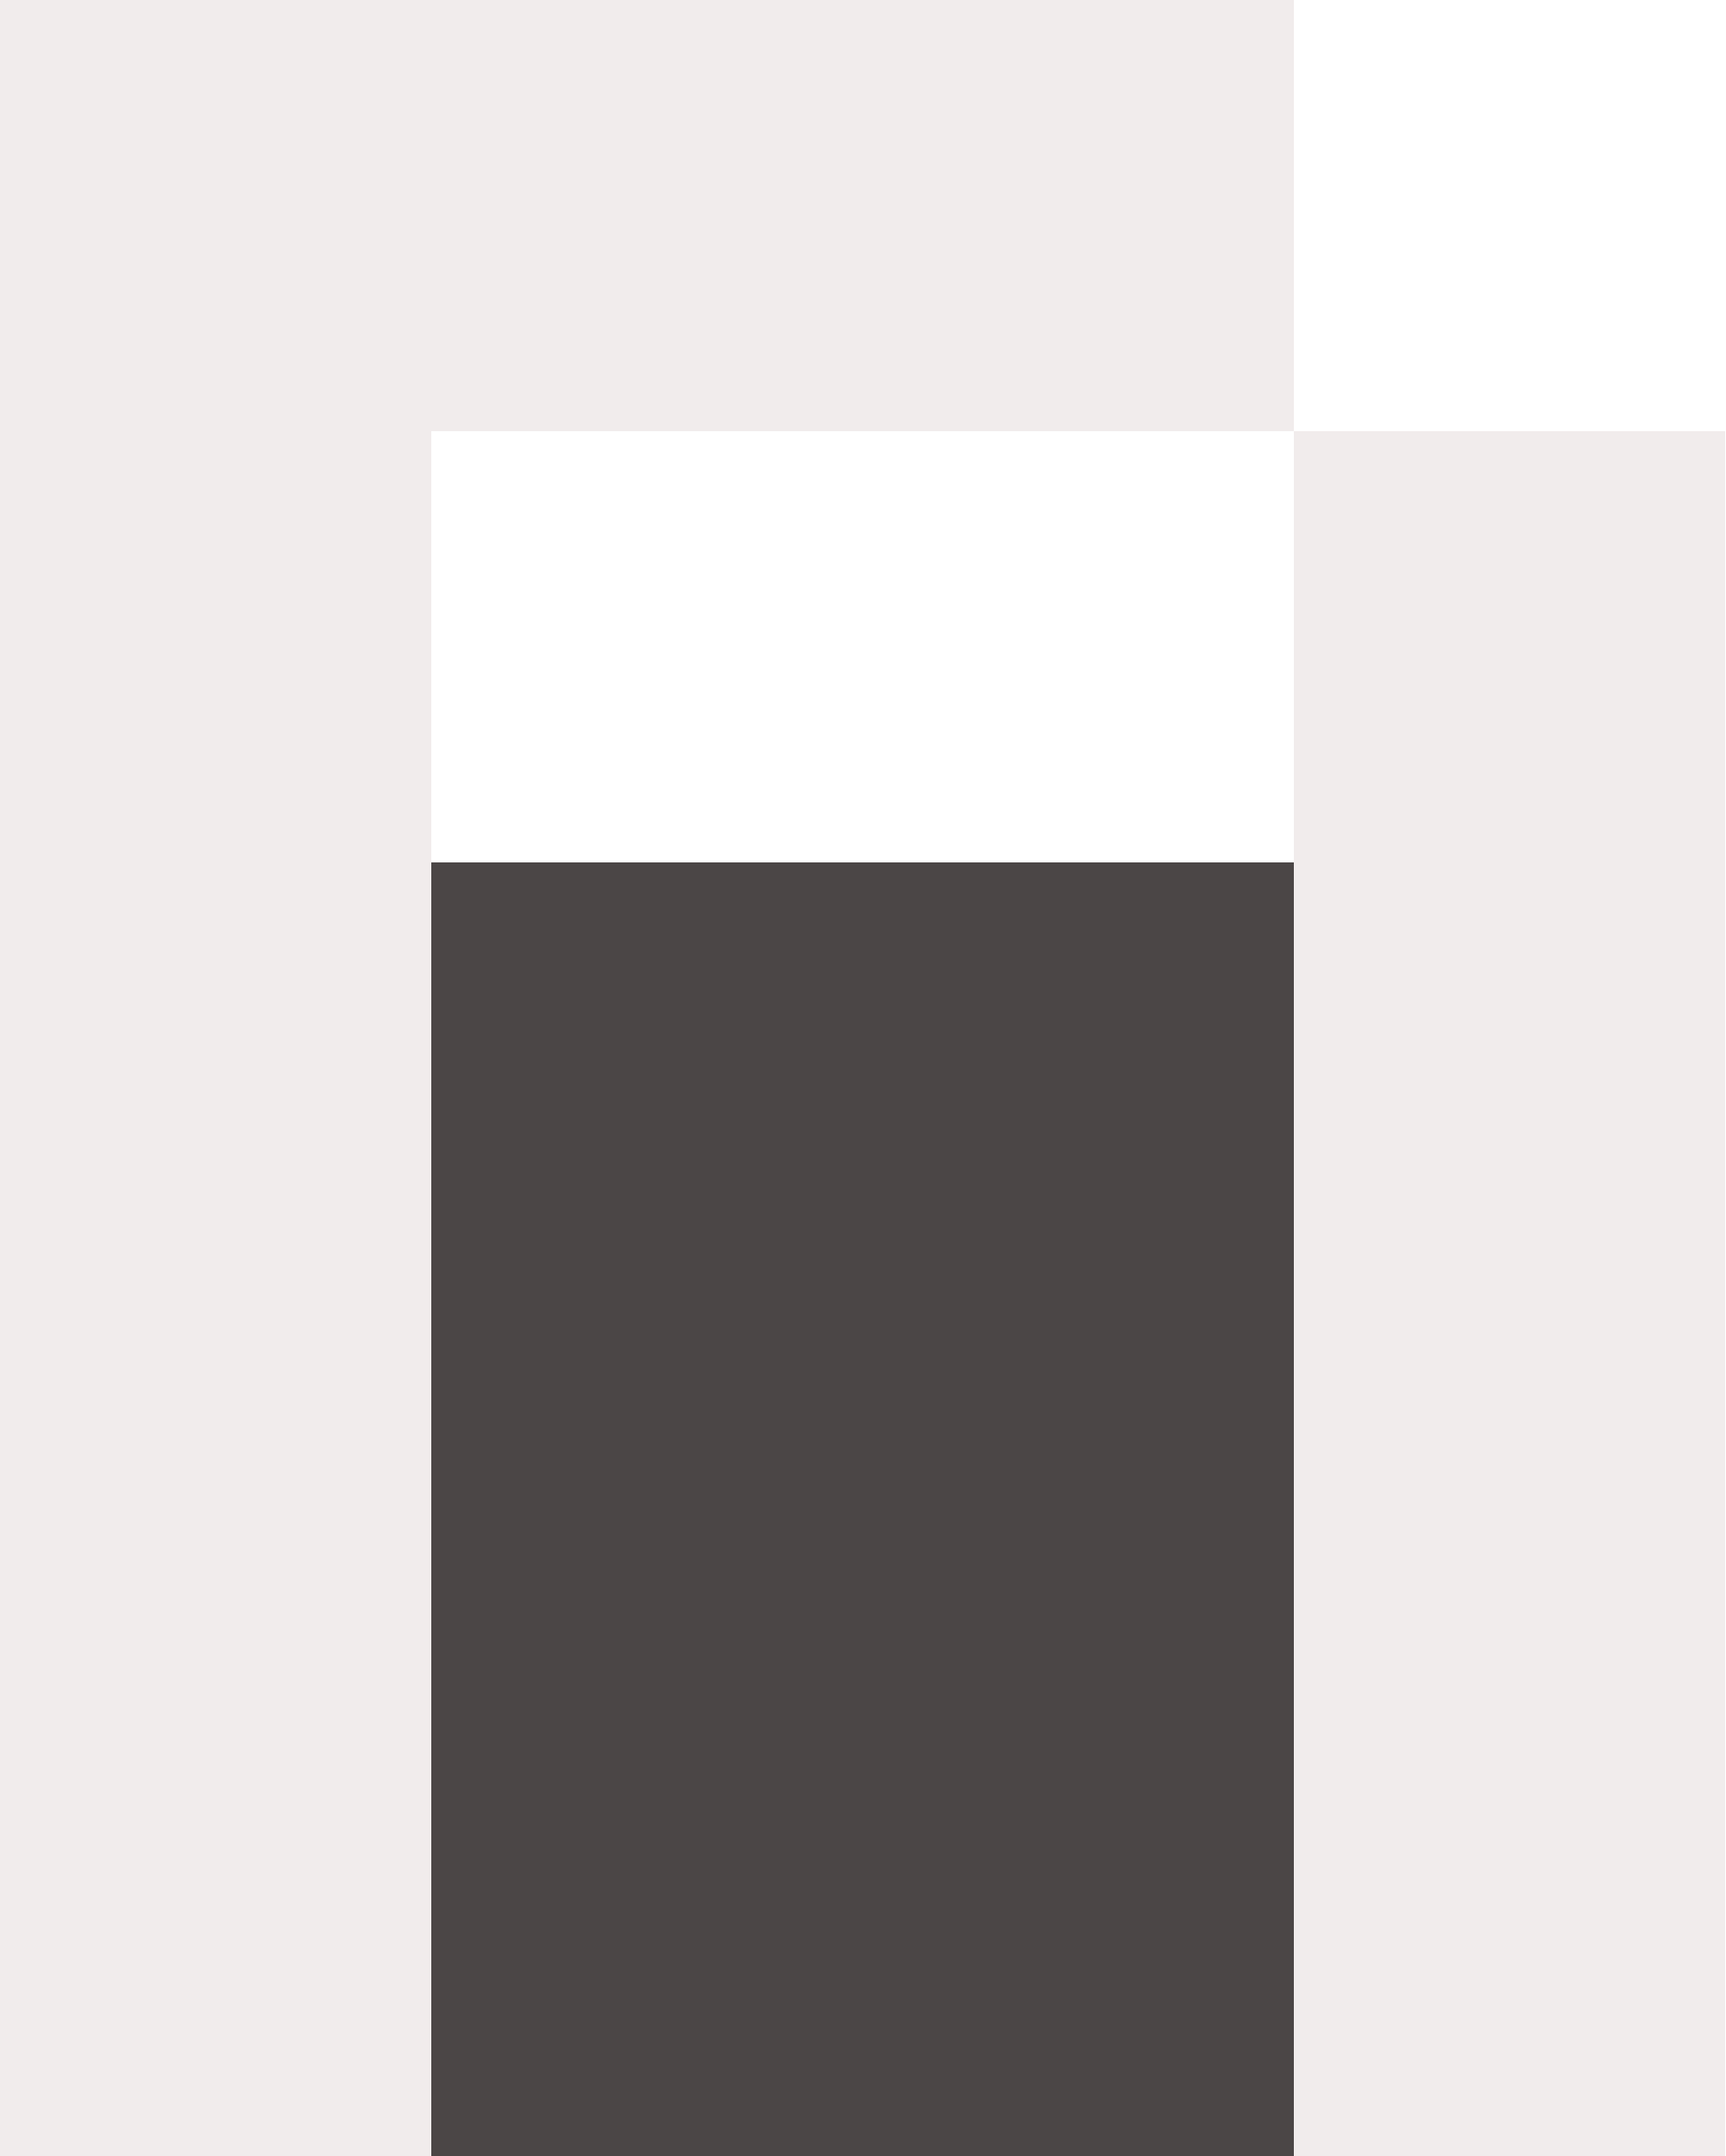
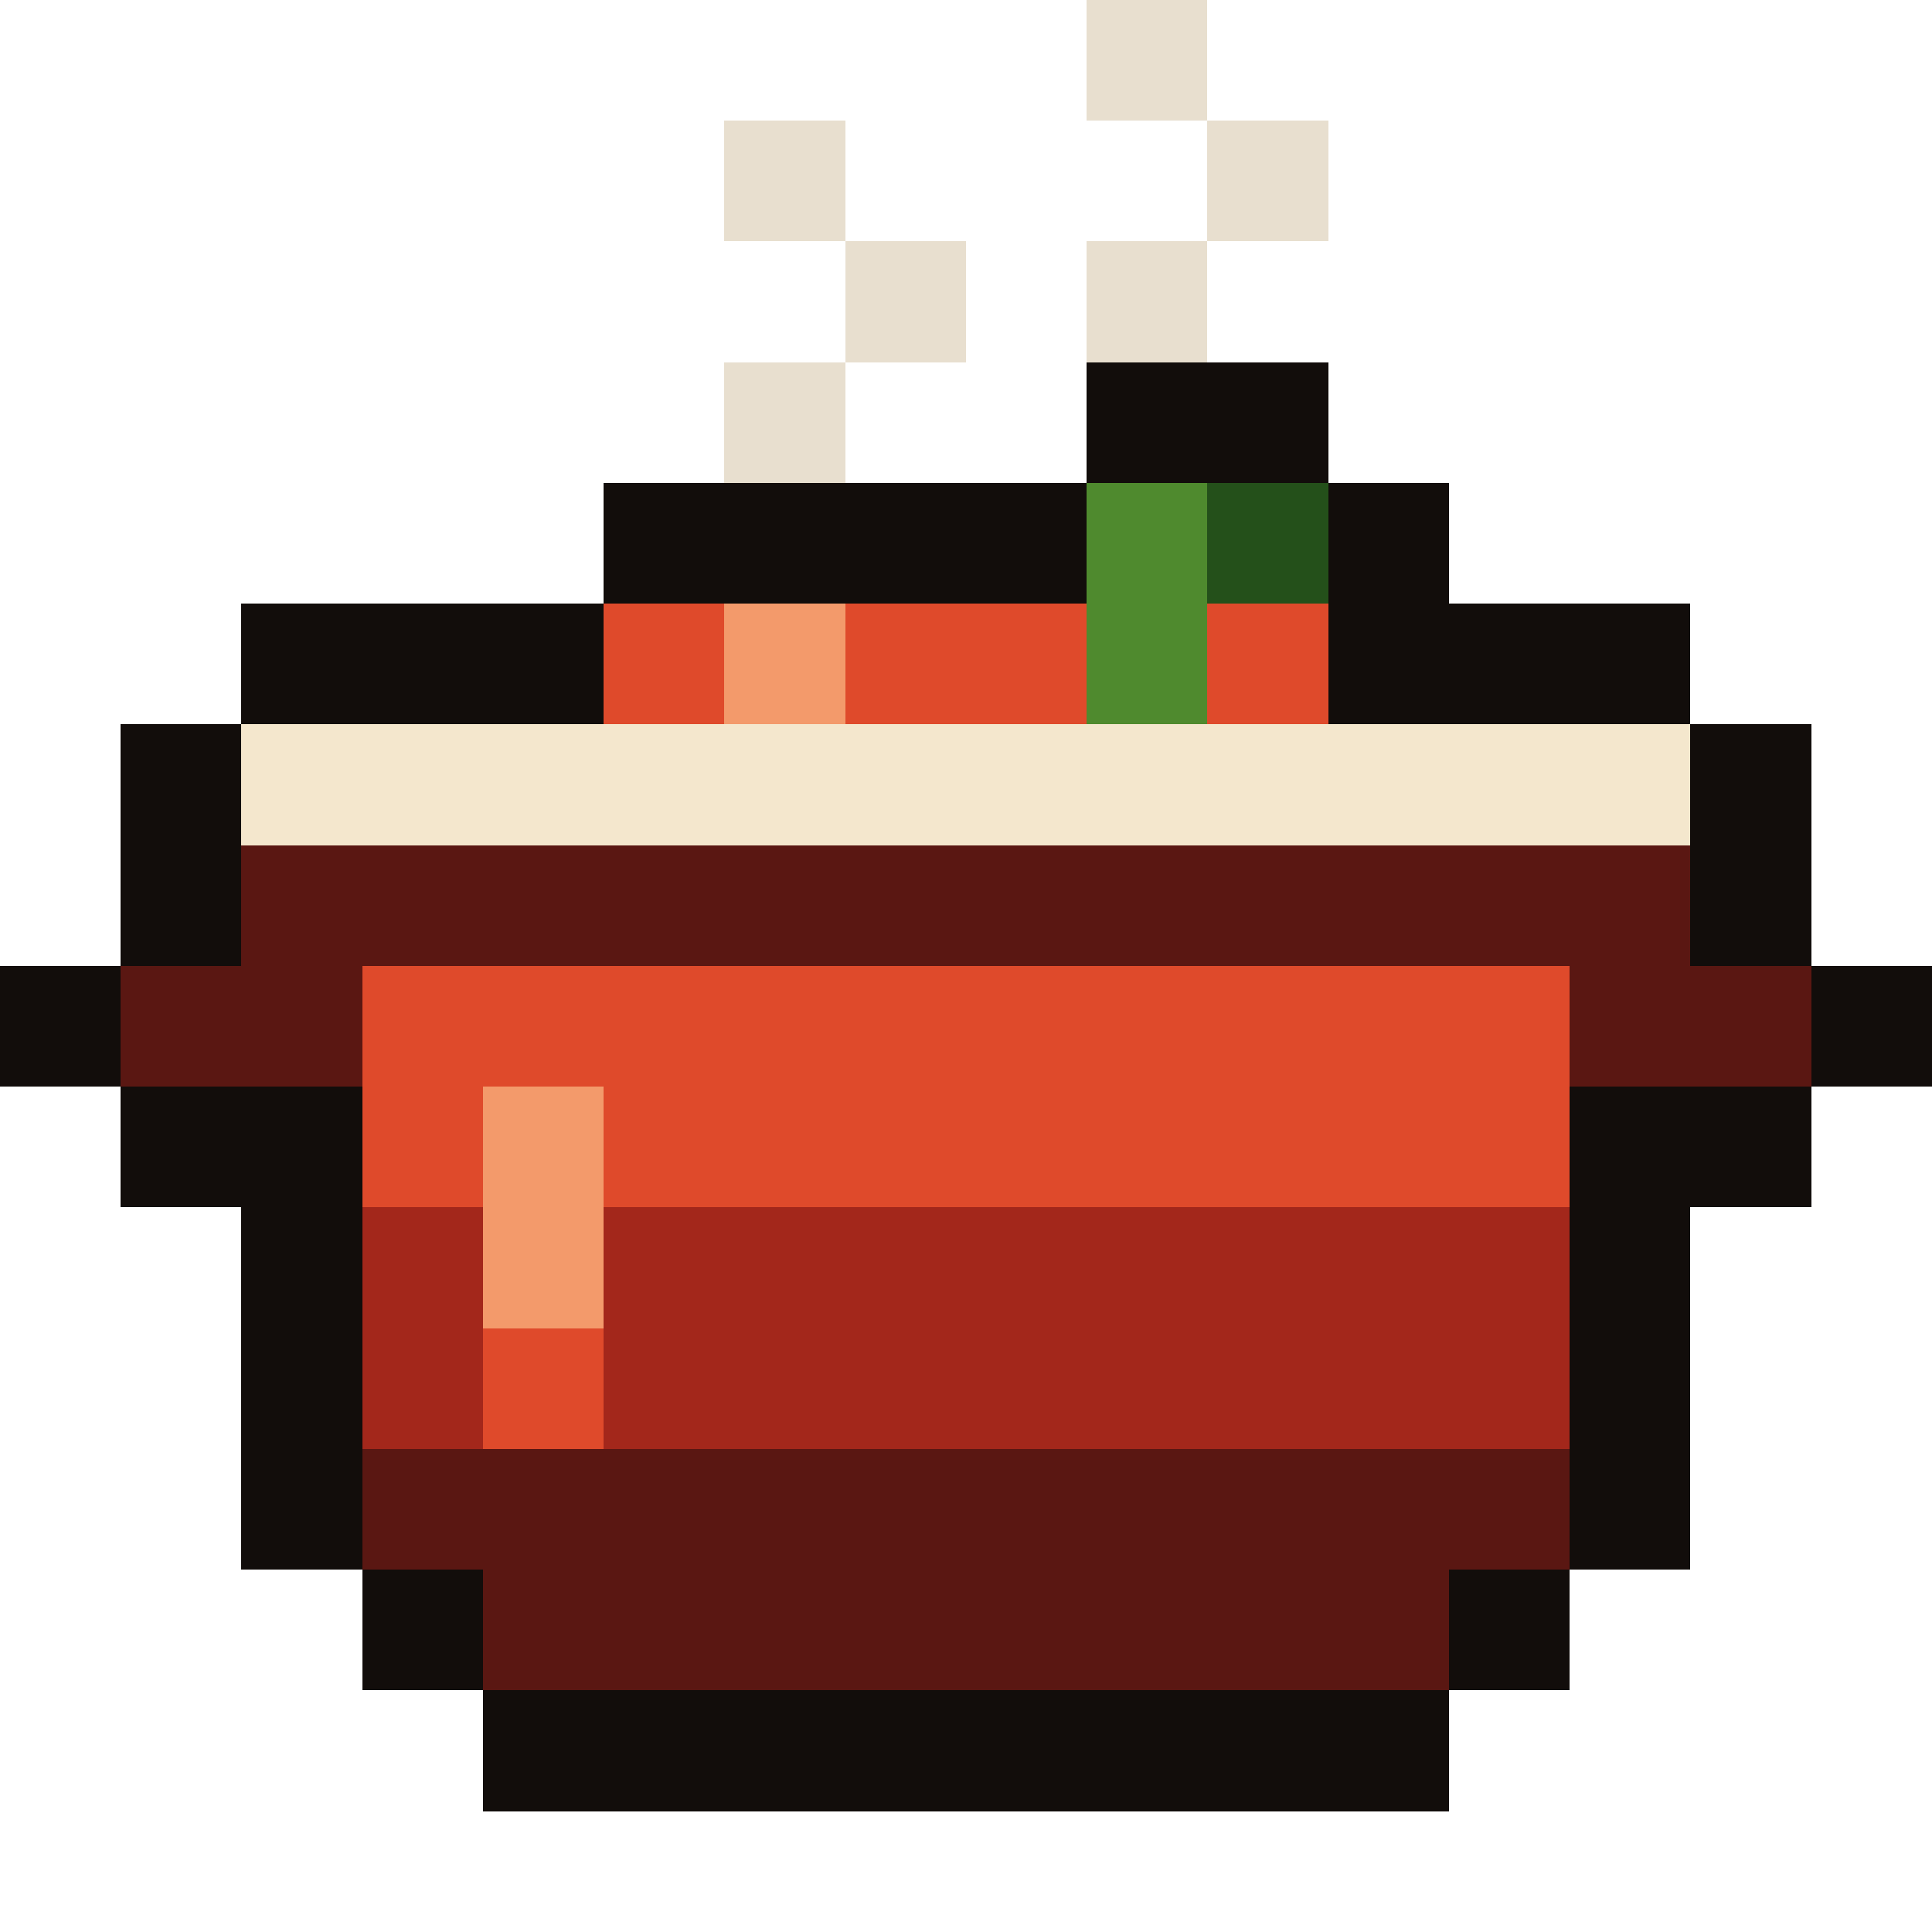
- <svg xmlns="http://www.w3.org/2000/svg" width="240" height="300" viewBox="0 0 240 300" fill="none">
-   <path d="M60 120H120V180H60ZM120 120H180V180H120ZM60 180H120V240H60ZM120 180H180V240H120ZM60 240H120V300H60ZM120 240H180V300H120Z" fill="#4B4646" />
-   <path d="M0 0H60V60H0ZM60 0H120V60H60ZM120 0H180V60H120ZM0 60H60V120H0ZM180 60H240V120H180ZM0 120H60V180H0ZM180 120H240V180H180ZM0 180H60V240H0ZM180 180H240V240H180ZM0 240H60V300H0ZM180 240H240V300H180Z" fill="#F1ECEC" />
+ <svg xmlns="http://www.w3.org/2000/svg" width="240" height="240" viewBox="0 0 240 240" fill="none" shape-rendering="crispEdges">
+   <path d="M135 0H150V15H135ZM90 15H105V30H90ZM150 15H165V30H150ZM105 30H120V45H105ZM135 30H150V45H135ZM90 45H105V60H90Z" fill="#E8DFCF" />
+   <path d="M135 45H150V60H135ZM150 45H165V60H150ZM75 60H90V75H75ZM90 60H105V75H90ZM105 60H120V75H105ZM120 60H135V75H120ZM165 60H180V75H165ZM30 75H45V90H30ZM45 75H60V90H45ZM60 75H75V90H60ZM165 75H180V90H165ZM180 75H195V90H180ZM195 75H210V90H195ZM15 90H30V105H15ZM210 90H225V105H210ZM15 105H30V120H15ZM210 105H225V120H210ZM0 120H15V135H0ZM225 120H240V135H225ZM15 135H30V150H15ZM30 135H45V150H30ZM195 135H210V150H195ZM210 135H225V150H210ZM30 150H45V165H30ZM195 150H210V165H195ZM30 165H45V180H30ZM195 165H210V180H195ZM30 180H45V195H30ZM195 180H210V195H195ZM45 195H60V210H45ZM180 195H195V210H180ZM60 210H75V225H60ZM75 210H90V225H75ZM90 210H105V225H90ZM105 210H120V225H105ZM120 210H135V225H120ZM135 210H150V225H135ZM150 210H165V225H150ZM165 210H180V225H165Z" fill="#120D0B" />
+   <path d="M135 60H150V75H135ZM135 75H150V90H135Z" fill="#4F8A2E" />
+   <path d="M150 60H165V75H150Z" fill="#24501A" />
+   <path d="M75 75H90V90H75ZM105 75H120V90H105ZM120 75H135V90H120ZM150 75H165V90H150ZM45 120H60V135H45ZM60 120H75V135H60ZM75 120H90V135H75ZM90 120H105V135H90ZM105 120H120V135H105ZM120 120H135V135H120ZM135 120H150V135H135ZM150 120H165V135H150ZM165 120H180V135H165ZM180 120H195V135H180ZM45 135H60V150H45ZM75 135H90V150H75ZM90 135H105V150H90ZM105 135H120V150H105ZM120 135H135V150H120ZM135 135H150V150H135ZM150 135H165V150H150ZM165 135H180V150H165ZM180 135H195V150H180ZM60 165H75V180H60Z" fill="#DF4A2B" />
+   <path d="M90 75H105V90H90ZM60 135H75V150H60ZM60 150H75V165H60Z" fill="#F39A6B" />
+   <path d="M30 90H45V105H30ZM45 90H60V105H45ZM60 90H75V105H60ZM75 90H90V105H75ZM90 90H105V105H90ZM105 90H120V105H105ZM120 90H135V105H120ZM135 90H150V105H135ZM150 90H165V105H150ZM165 90H180V105H165ZM180 90H195V105H180ZM195 90H210V105H195Z" fill="#F4E7CD" />
+   <path d="M30 105H45V120H30ZM45 105H60V120H45ZM60 105H75V120H60ZM75 105H90V120H75ZM90 105H105V120H90ZM105 105H120V120H105ZM120 105H135V120H120ZM135 105H150V120H135ZM150 105H165V120H150ZM165 105H180V120H165ZM180 105H195V120H180ZM195 105H210V120H195ZM15 120H30V135H15ZM30 120H45V135H30ZM195 120H210V135H195ZM210 120H225V135H210ZM45 180H60V195H45ZM60 180H75V195H60ZM75 180H90V195H75ZM90 180H105V195H90ZM105 180H120V195H105ZM120 180H135V195H120ZM135 180H150V195H135ZM150 180H165V195H150ZM165 180H180V195H165ZM180 180H195V195H180ZM60 195H75V210H60ZM75 195H90V210H75ZM90 195H105V210H90ZM105 195H120V210H105ZM120 195H135V210H120ZM135 195H150V210H135ZM150 195H165V210H150ZM165 195H180V210H165Z" fill="#5A1712" />
+   <path d="M45 150H60V165H45ZM75 150H90V165H75ZM90 150H105V165H90ZM105 150H120V165H105ZM120 150H135V165H120ZM135 150H150V165H135ZM150 150H165V165H150ZM165 150H180V165H165ZM180 150H195V165H180ZM45 165H60V180H45ZM75 165H90V180H75ZM90 165H105V180H90ZM105 165H120V180H105ZM120 165H135V180H120ZM135 165H150V180H135ZM150 165H165V180H150ZM165 165H180V180H165ZM180 165H195V180H180Z" fill="#A3271B" />
</svg>
